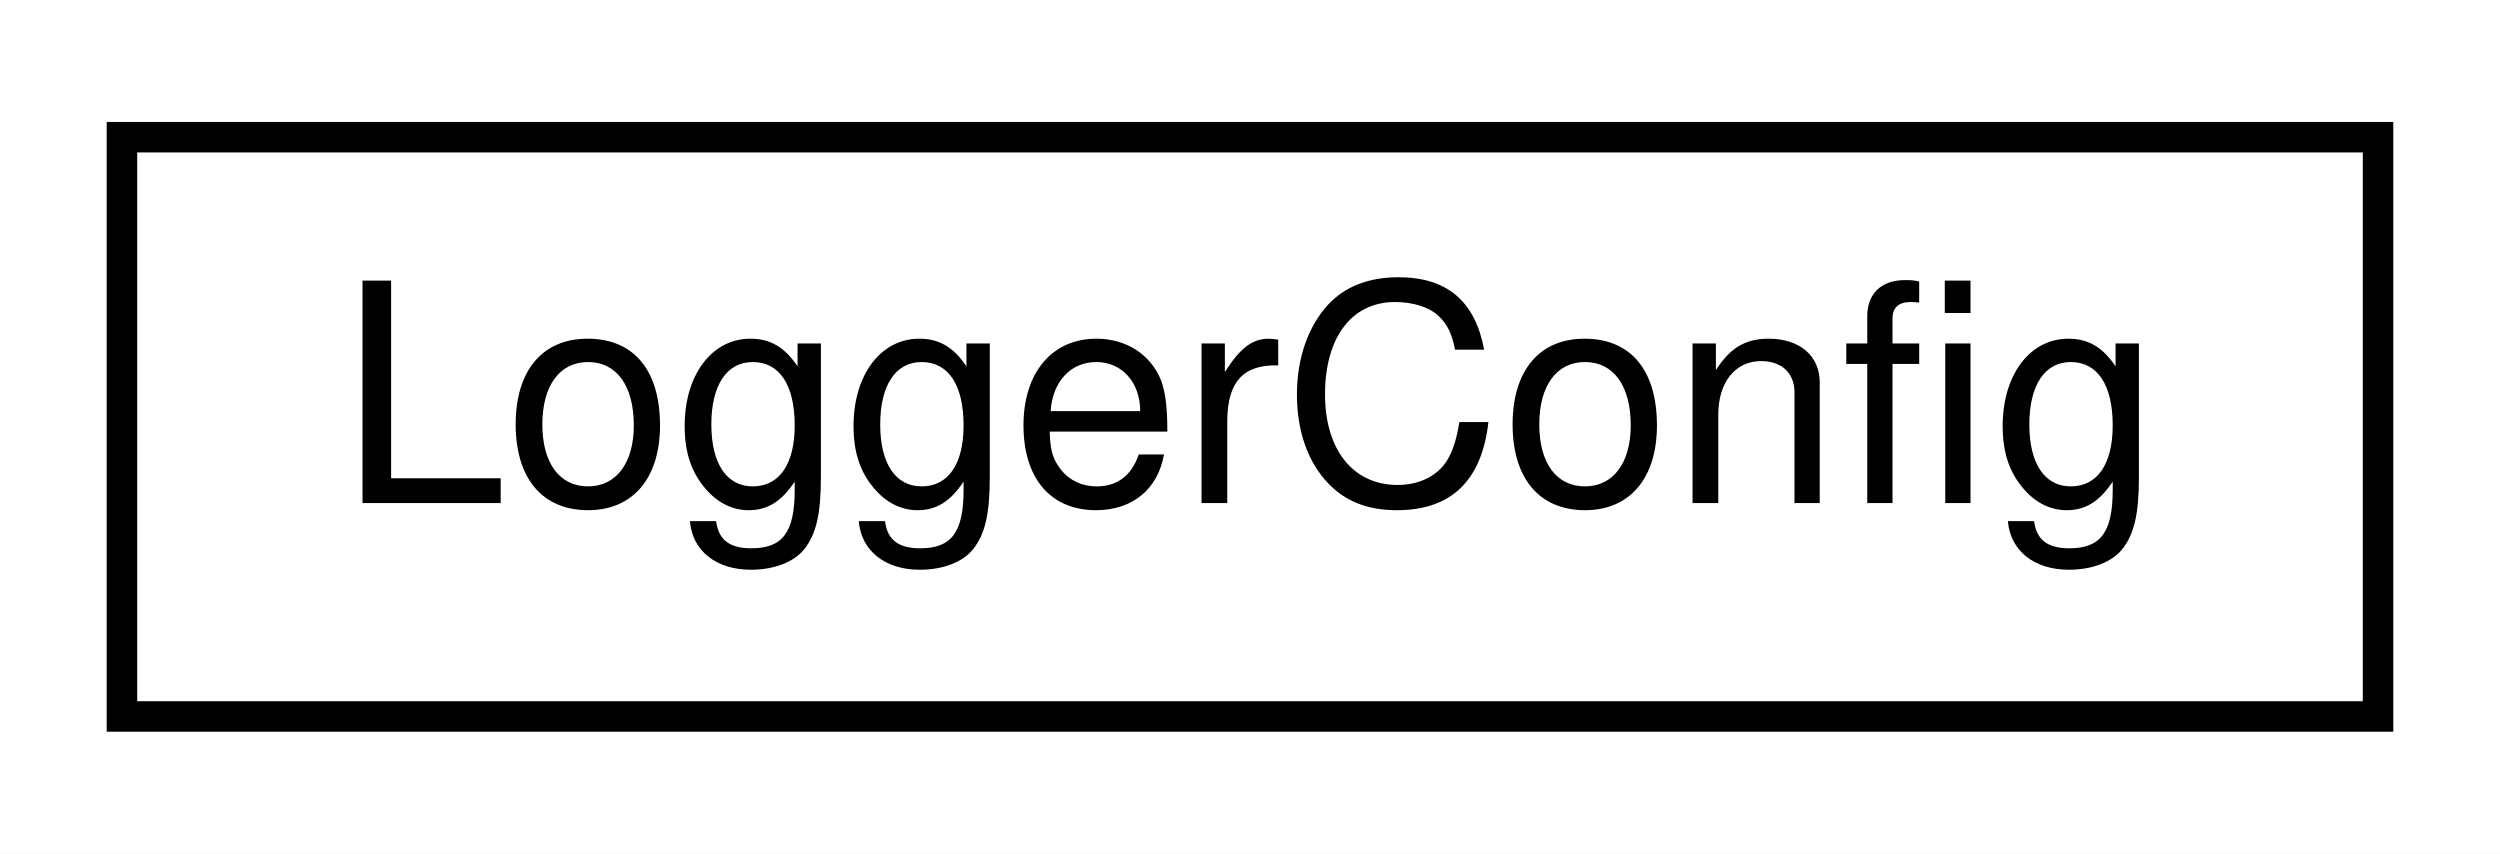
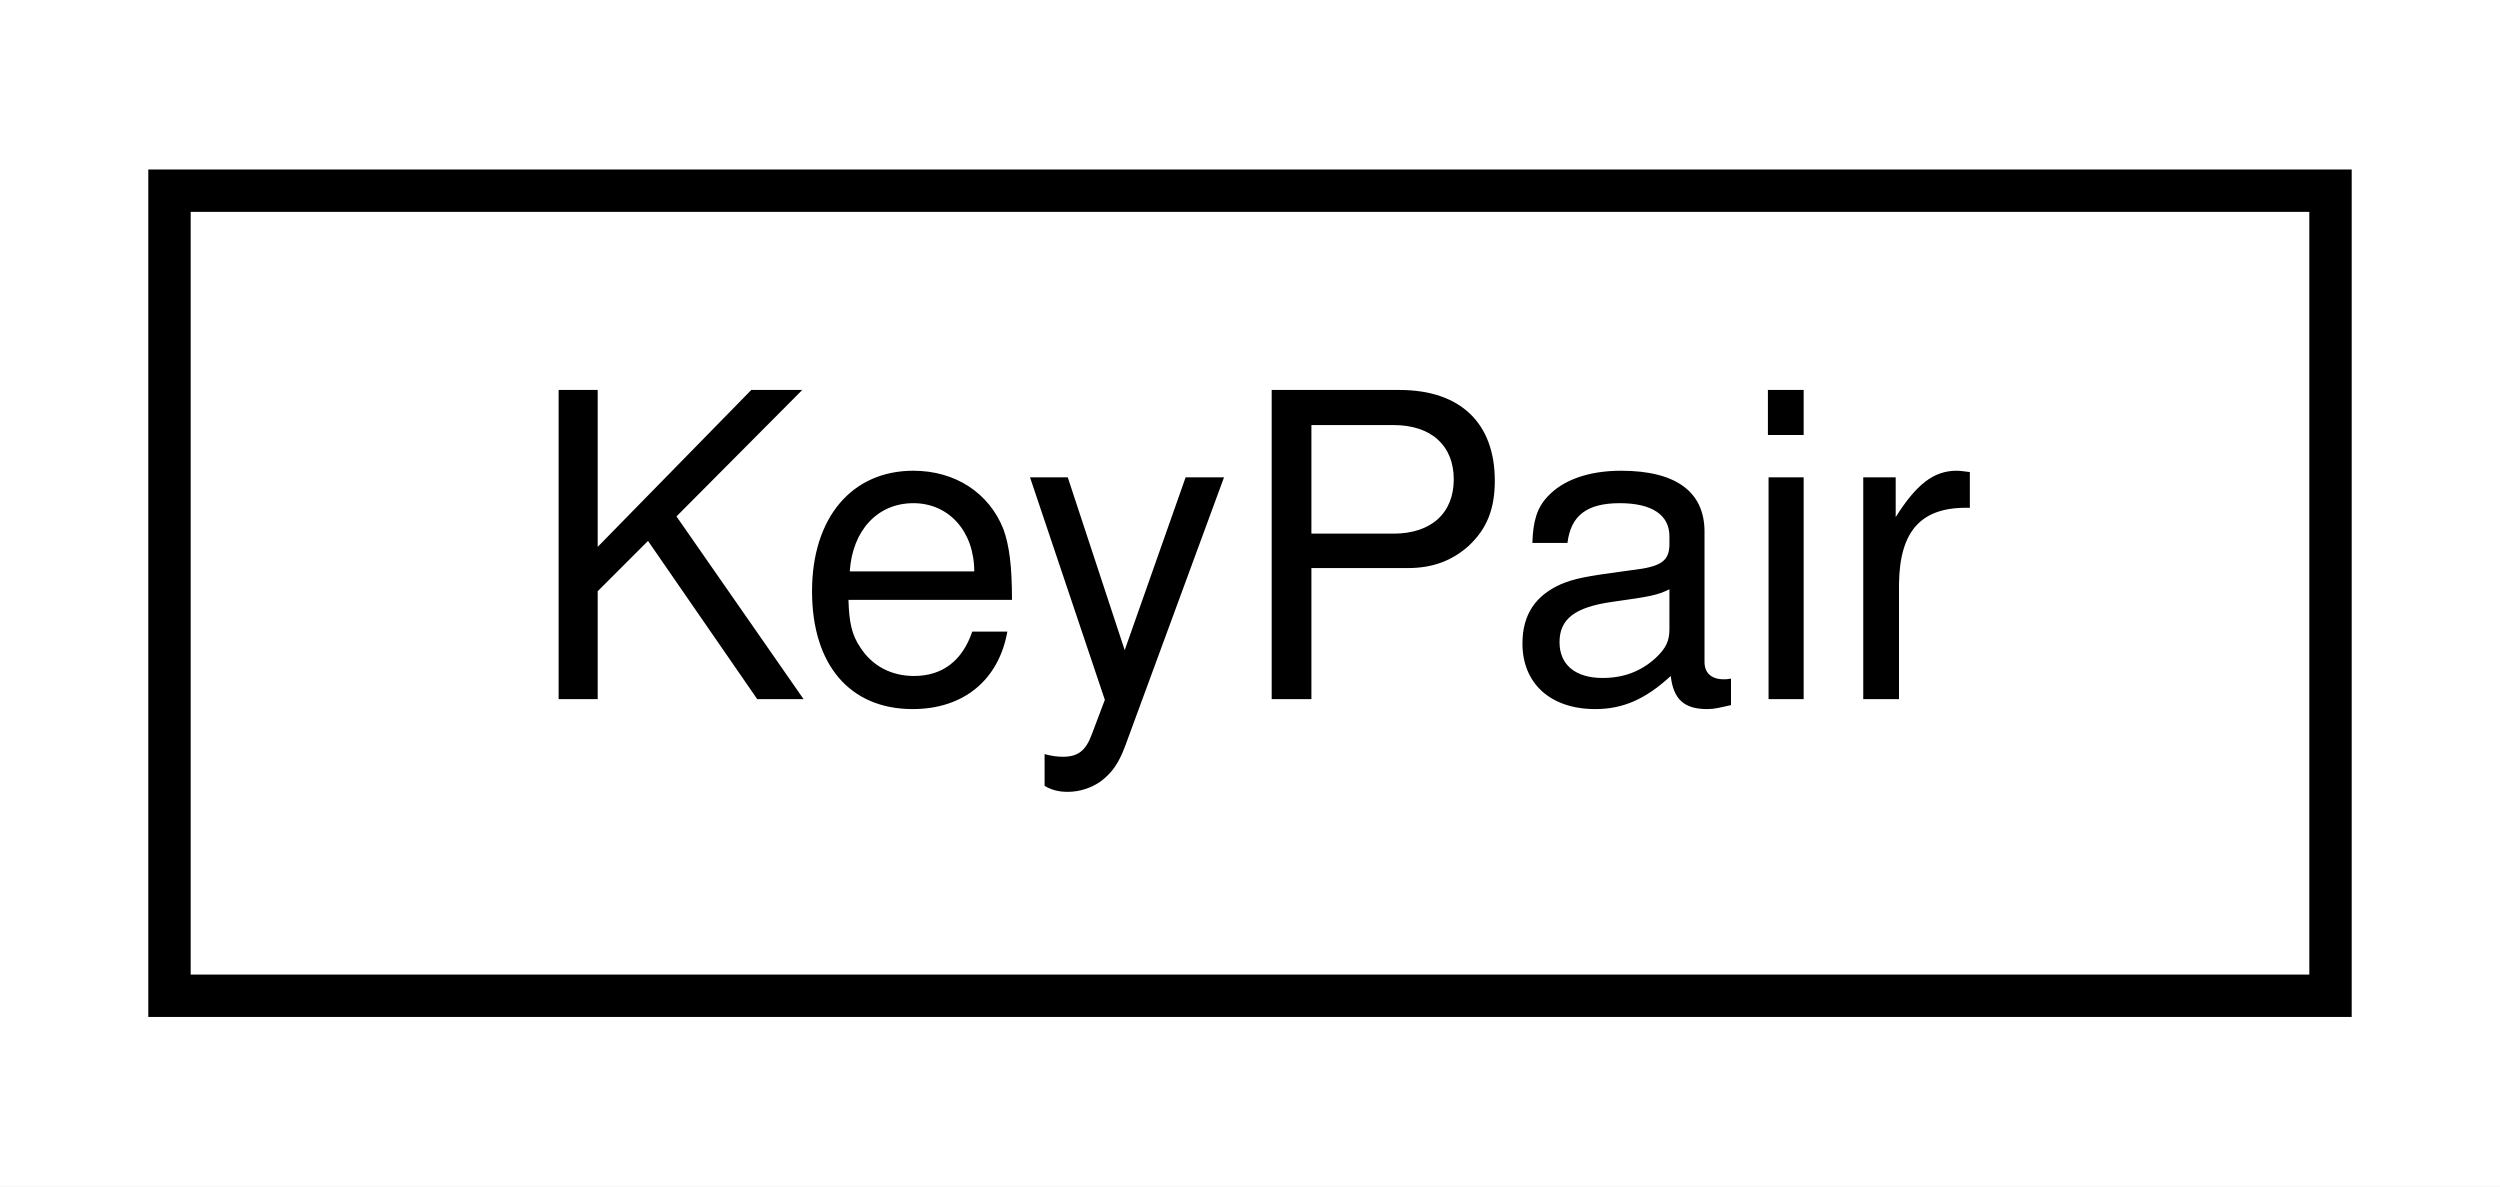
- <svg xmlns="http://www.w3.org/2000/svg" xmlns:xlink="http://www.w3.org/1999/xlink" width="82pt" height="28pt" viewBox="0.00 0.00 82.00 28.00">
+ <svg xmlns="http://www.w3.org/2000/svg" xmlns:xlink="http://www.w3.org/1999/xlink" width="59pt" height="28pt" viewBox="0.00 0.00 59.00 28.00">
  <g id="graph0" class="graph" transform="scale(1 1) rotate(0) translate(4 24)">
-     <polygon fill="#ffffff" stroke="transparent" points="-4,4 -4,-24 78,-24 78,4 -4,4" />
+     <polygon fill="#ffffff" stroke="transparent" points="-4,4 -4,-24 55,-24 55,4 -4,4" />
    <g id="node1" class="node">
      <g id="a_node1">
-         <a xlink:href="struct_logger_config.html" target="_top" xlink:title="LoggerConfig">
-           <polygon fill="#ffffff" stroke="#000000" points="0,-.5 0,-19.5 74,-19.5 74,-.5 0,-.5" />
-           <text text-anchor="middle" x="37" y="-7.5" font-family="Helvetica,sans-Serif" font-size="10.00" fill="#000000">LoggerConfig</text>
+         <a xlink:href="struct_key_pair.html" target="_top" xlink:title="KeyPair">
+           <polygon fill="#ffffff" stroke="#000000" points="0,-.5 0,-19.5 51,-19.5 51,-.5 0,-.5" />
+           <text text-anchor="middle" x="25.5" y="-7.5" font-family="Helvetica,sans-Serif" font-size="10.00" fill="#000000">KeyPair</text>
        </a>
      </g>
    </g>
  </g>
</svg>
